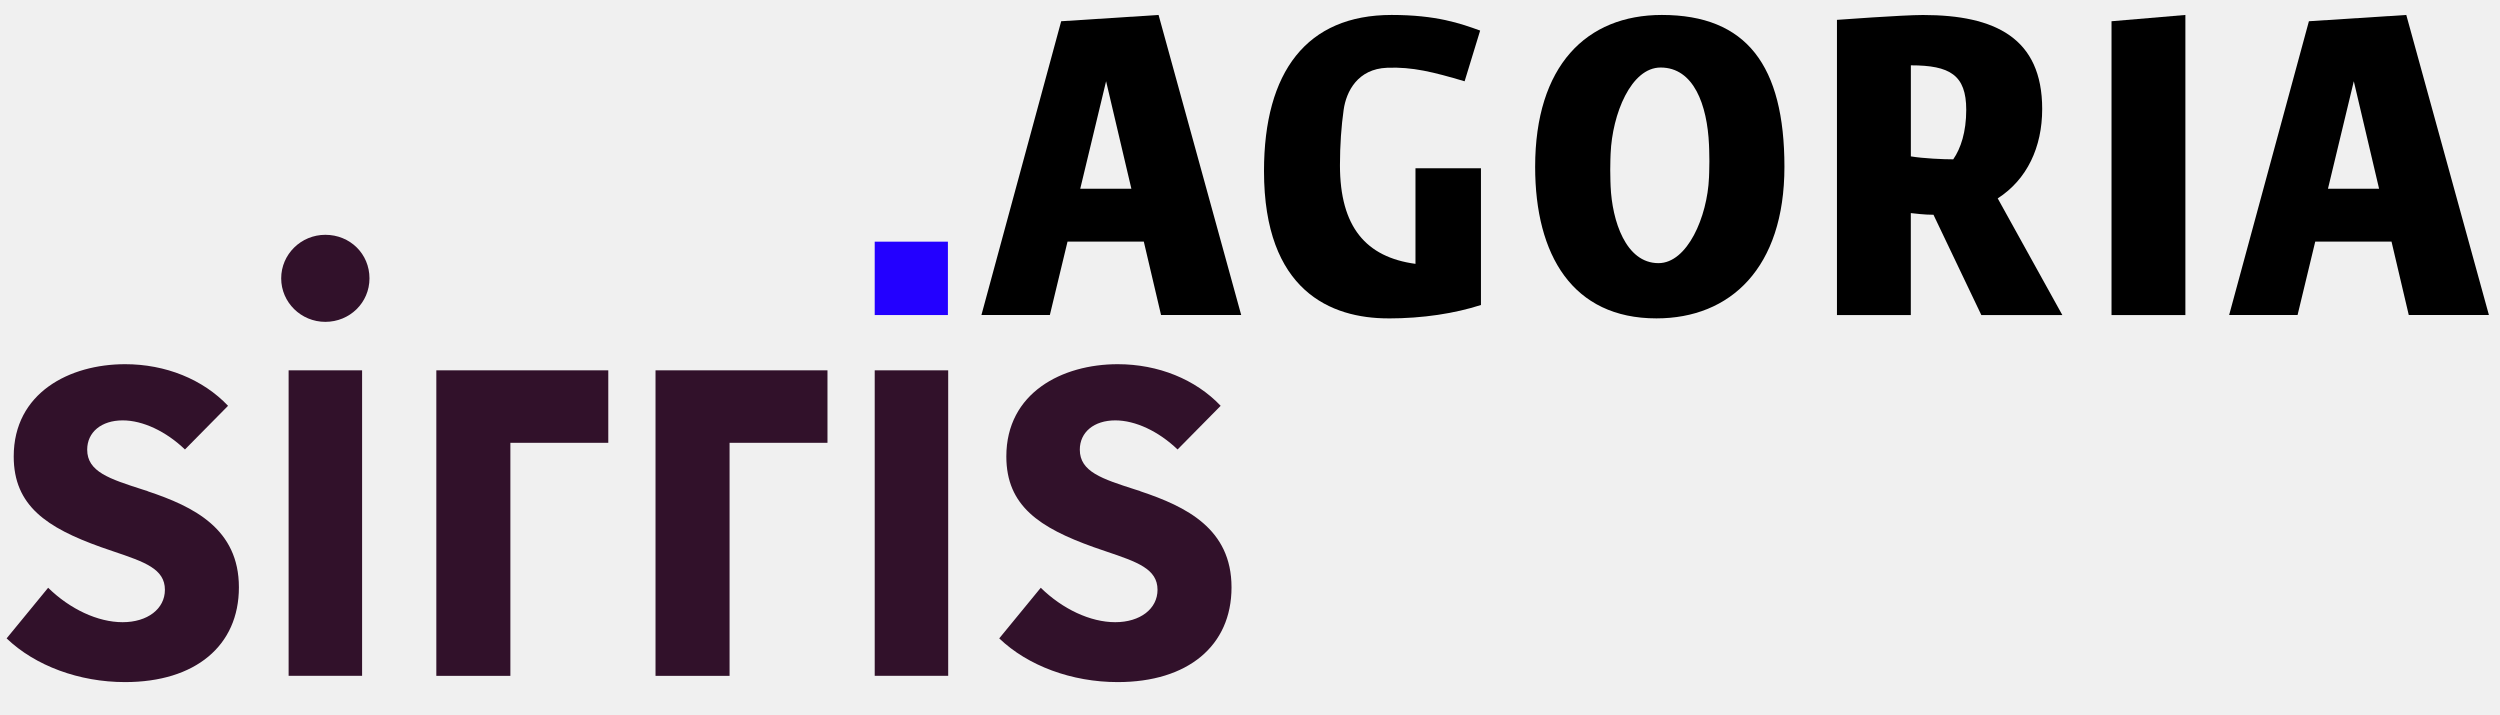
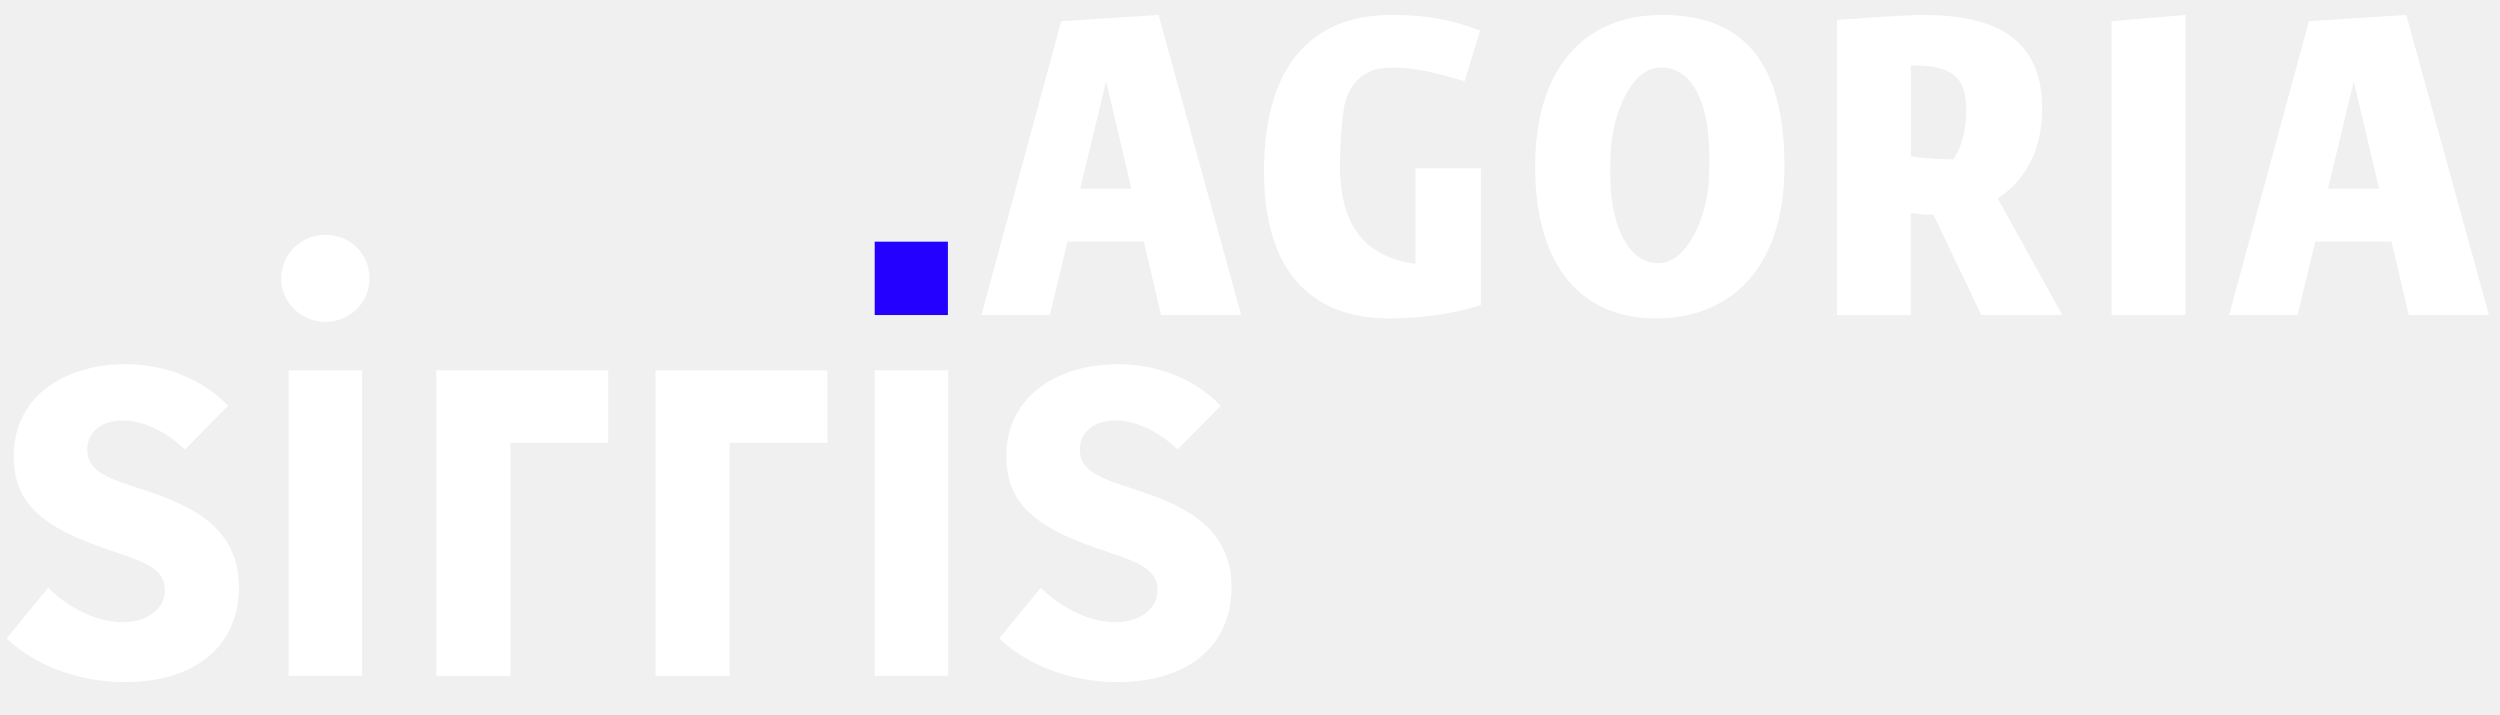
<svg xmlns="http://www.w3.org/2000/svg" id="a" viewBox="0 0 525 150">
  <defs>
-     <style>.b{fill:#31112a;}.c{fill:#2300ff;}</style>
+     <style>.b{fill:#fff;}.c{fill:#2300ff;}
+         </style>
  </defs>
  <rect class="c" x="183.69" y="50.75" width="15.37" height="15.41" />
-   <path d="M243.3,3.14l-20.45,1.32-16.75,61.69h14.37l3.71-15.41h16.02l3.62,15.41h16.83L243.3,3.14Zm-16.45,36.5l5.43-22.58,5.31,22.58h-10.74Z" />
-   <path d="M291.53,66.86c-11.99,0-26.09-5.73-26.09-30.93,0-20.89,8.99-32.79,26.79-32.79,9.43,0,14.45,1.78,18.6,3.28l-3.26,10.65c-6.6-1.95-10.93-3.05-16.28-2.84-6.18,.24-8.57,4.97-9.12,8.8-.49,3.43-.78,7.46-.78,11.67,0,12.96,5.46,19.3,15.86,20.71v-20.07h13.75v28.71c-5.46,1.76-12.16,2.82-19.48,2.82Z" />
-   <path d="M419.52,41.66c6.17-3.97,9.34-10.75,9.34-18.77,0-14.9-9.87-19.74-25.03-19.74-4.32,0-18.07,1.02-18.07,1.02v62h15.51v-21.42c.88,.09,2.82,.35,4.76,.35l10.05,21.06h17.01l-13.57-24.5Zm-9.34-8.2c-2.12,0-6.26-.18-8.9-.62V13.72c8.2,0,11.63,2.03,11.63,9.34,0,4.67-1.15,8.11-2.73,10.4Z" />
-   <polygon points="458.93 66.16 443.42 66.16 443.42 4.46 458.93 3.14 458.93 66.16" />
-   <path d="M505.32,3.14l-20.45,1.32-16.75,61.69h14.37l3.71-15.41h16.02l3.62,15.41h16.83L505.32,3.14Zm-16.45,36.5l5.43-22.58,5.31,22.58h-10.74Z" />
-   <path d="M349,3.14c-15.86,0-26.62,10.66-26.62,31.9,0,18.51,7.84,31.82,25.47,31.82,15.51,0,26.88-10.58,26.88-31.82s-7.93-31.9-25.74-31.9Zm9.89,34.14c-.34,8.27-4.55,17.98-10.61,17.98-6.88,0-9.74-8.91-10.05-16.12,0-.05-.08-1.73-.08-3.45,0-1.71,.07-3.17,.08-3.45,.35-8.31,4.29-18.06,10.5-18.06,6.97,0,9.79,7.86,10.16,16.21,0,.03,.08,1.73,.08,3.45s-.08,3.44-.08,3.45Z" />
+   <path class="b" d="M243.3,3.14l-20.45,1.32-16.75,61.69h14.37l3.71-15.41h16.02l3.62,15.41h16.83L243.3,3.14Zm-16.45,36.5l5.43-22.58,5.31,22.58h-10.74Z" />
+   <path class="b" d="M291.53,66.86c-11.99,0-26.09-5.73-26.09-30.93,0-20.89,8.99-32.79,26.79-32.79,9.43,0,14.45,1.78,18.6,3.28l-3.26,10.65c-6.6-1.95-10.93-3.05-16.28-2.84-6.18,.24-8.57,4.97-9.12,8.8-.49,3.43-.78,7.46-.78,11.67,0,12.96,5.46,19.3,15.86,20.71v-20.07h13.75v28.71c-5.46,1.76-12.16,2.82-19.48,2.82Z" />
+   <path class="b" d="M419.52,41.66c6.17-3.97,9.34-10.75,9.34-18.77,0-14.9-9.87-19.74-25.03-19.74-4.32,0-18.07,1.02-18.07,1.02v62h15.51v-21.42c.88,.09,2.82,.35,4.76,.35l10.05,21.06h17.01l-13.57-24.5Zm-9.34-8.2c-2.12,0-6.26-.18-8.9-.62V13.72c8.2,0,11.63,2.03,11.63,9.34,0,4.67-1.15,8.11-2.73,10.4Z" />
+   <polygon class="b" points="458.93 66.16 443.42 66.16 443.42 4.46 458.93 3.14 458.93 66.16" />
+   <path class="b" d="M505.32,3.14l-20.45,1.32-16.75,61.69h14.37l3.71-15.41h16.02l3.62,15.41h16.83L505.32,3.14Zm-16.45,36.5l5.43-22.58,5.31,22.58h-10.74Z" />
+   <path class="b" d="M349,3.14c-15.86,0-26.62,10.66-26.62,31.9,0,18.51,7.84,31.82,25.47,31.82,15.51,0,26.88-10.58,26.88-31.82s-7.93-31.9-25.74-31.9Zm9.89,34.14c-.34,8.27-4.55,17.98-10.61,17.98-6.88,0-9.74-8.91-10.05-16.12,0-.05-.08-1.73-.08-3.45,0-1.71,.07-3.17,.08-3.45,.35-8.31,4.29-18.06,10.5-18.06,6.97,0,9.79,7.86,10.16,16.21,0,.03,.08,1.73,.08,3.45s-.08,3.44-.08,3.45Z" />
  <g>
    <path class="b" d="M31.02,103.14l-.98-.31c-7.07-2.27-11.73-3.76-11.73-8.4,0-3.68,2.99-6.15,7.45-6.15,4.22,0,9.08,2.28,13.08,6.11l9.05-9.17c-5.27-5.56-13.11-8.74-21.62-8.74-11.64,0-23.39,5.99-23.39,19.38,0,10.38,6.99,14.97,18.28,19.02,.95,.33,1.86,.64,2.73,.94,6.47,2.19,10.74,3.64,10.74,8.04,0,4-3.65,6.8-8.88,6.8s-11.08-2.76-15.64-7.23l-8.72,10.63c6,5.76,15.25,9.18,24.87,9.18,14.75,0,23.91-7.62,23.91-19.9s-9.47-16.95-19.17-20.18Z" />
    <path class="b" d="M68.32,49.31c-5.11,0-9.27,4.1-9.27,9.14s4.16,9.14,9.27,9.14,9.27-4.01,9.27-9.14-4.07-9.14-9.27-9.14Z" />
    <rect class="b" x="60.61" y="77.77" width="15.43" height="64.15" />
    <rect class="b" x="183.69" y="77.77" width="15.43" height="64.15" />
    <path class="b" d="M239.47,103.14l-.98-.31c-7.07-2.27-11.73-3.76-11.73-8.4,0-3.68,2.99-6.15,7.45-6.15,4.22,0,9.08,2.28,13.08,6.11l9.05-9.17c-5.27-5.56-13.11-8.74-21.62-8.74-11.65,0-23.39,5.99-23.39,19.38,0,10.38,6.99,14.97,18.28,19.02,.95,.33,1.86,.64,2.73,.94,6.47,2.19,10.74,3.64,10.74,8.04,0,4-3.65,6.8-8.88,6.8s-11.08-2.76-15.64-7.23l-8.72,10.63c6,5.76,15.25,9.18,24.87,9.18,14.75,0,23.91-7.62,23.91-19.9s-9.47-16.95-19.17-20.18Z" />
    <polygon class="b" points="107.18 92.99 127.74 92.99 127.74 77.77 91.63 77.77 91.63 141.93 107.18 141.93 107.18 92.99" />
    <polygon class="b" points="153.21 92.99 173.77 92.99 173.77 77.77 137.66 77.77 137.66 141.93 153.21 141.93 153.21 92.99" />
  </g>
</svg>
